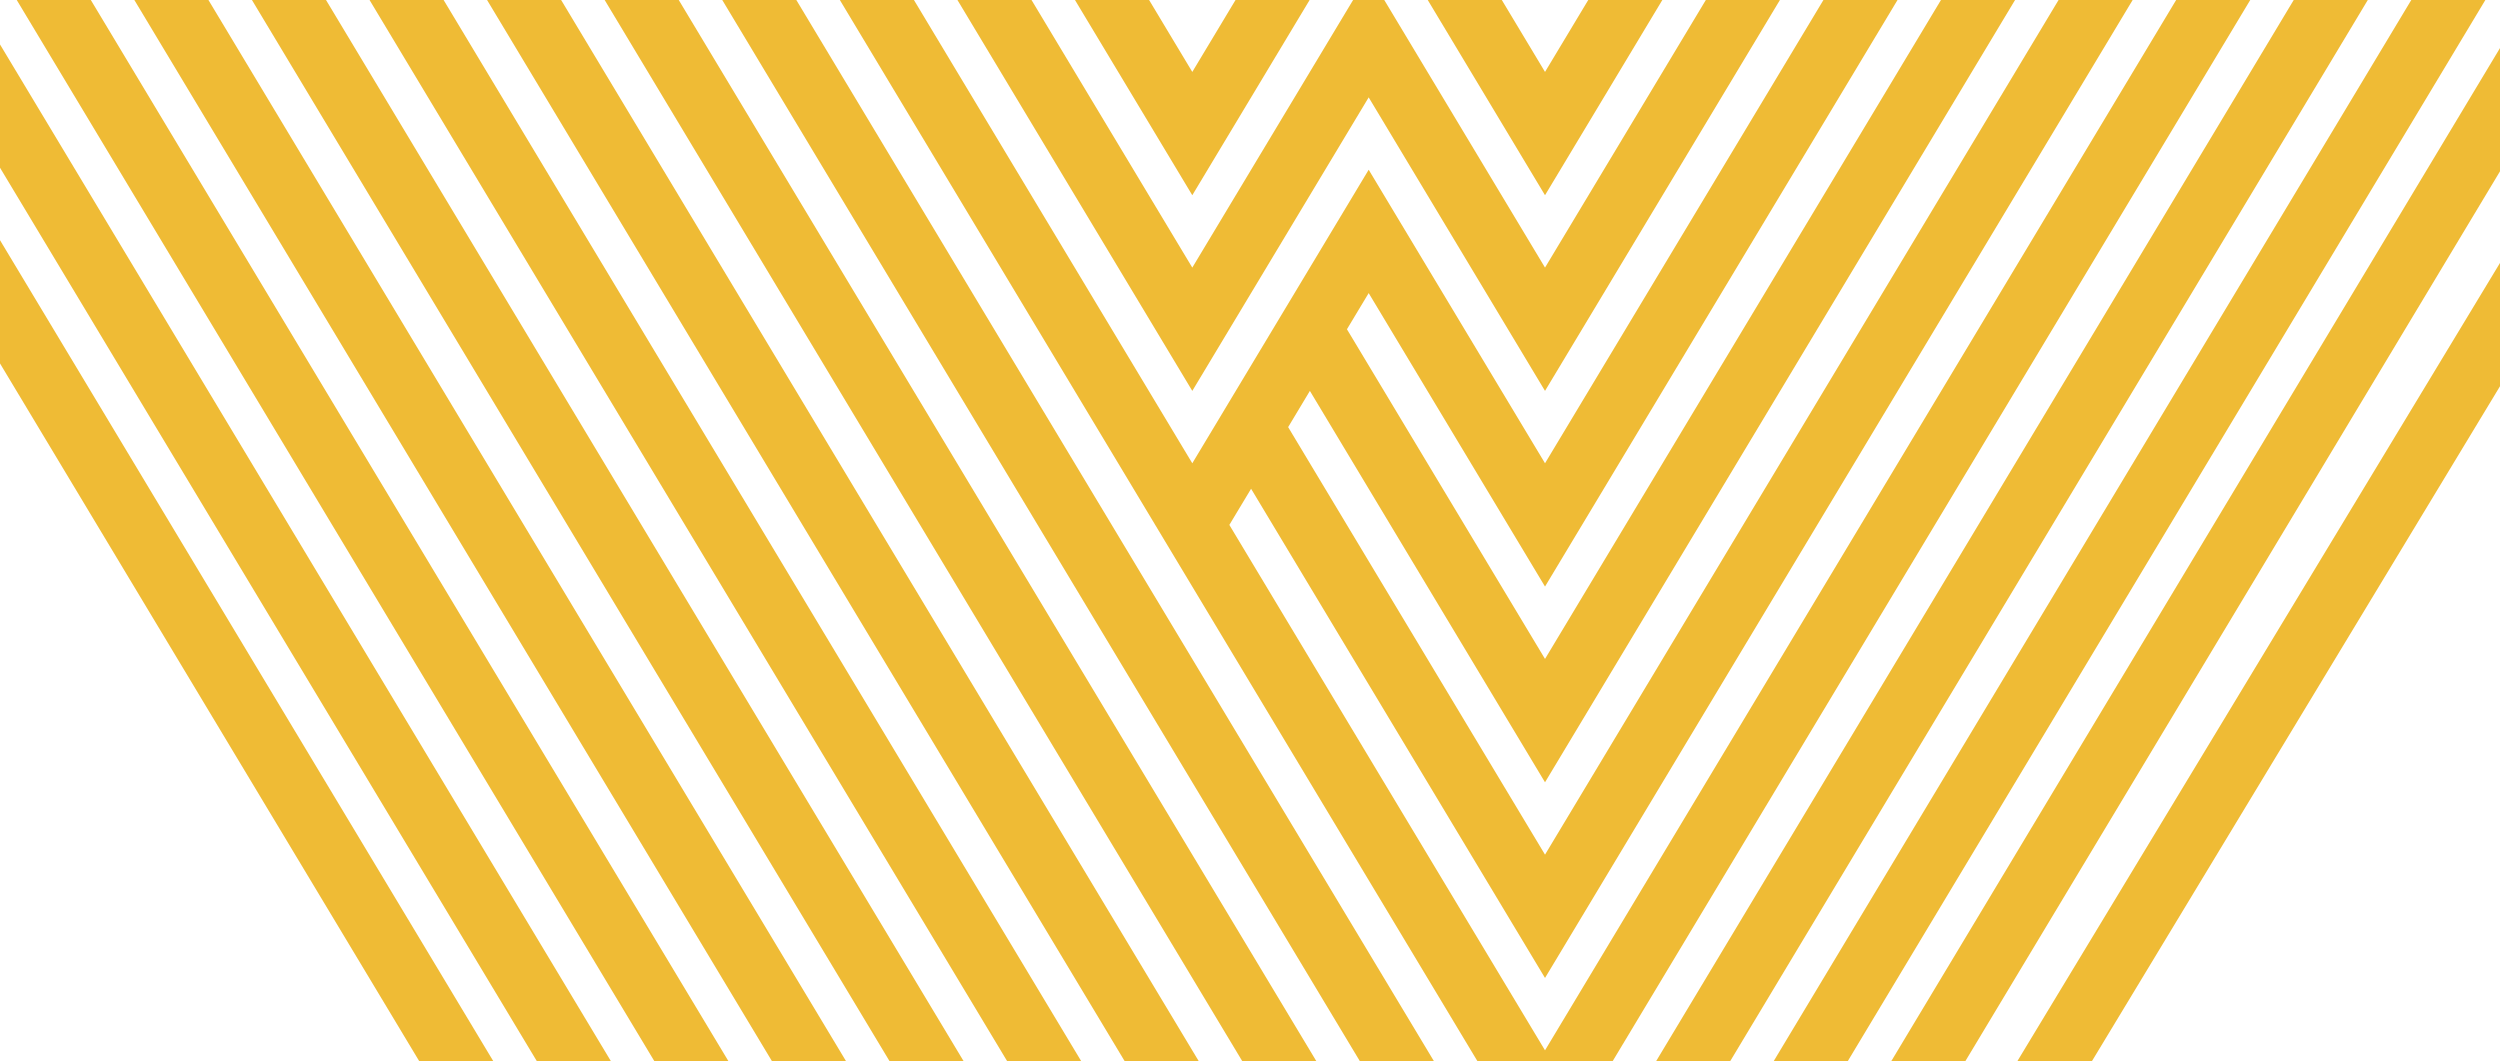
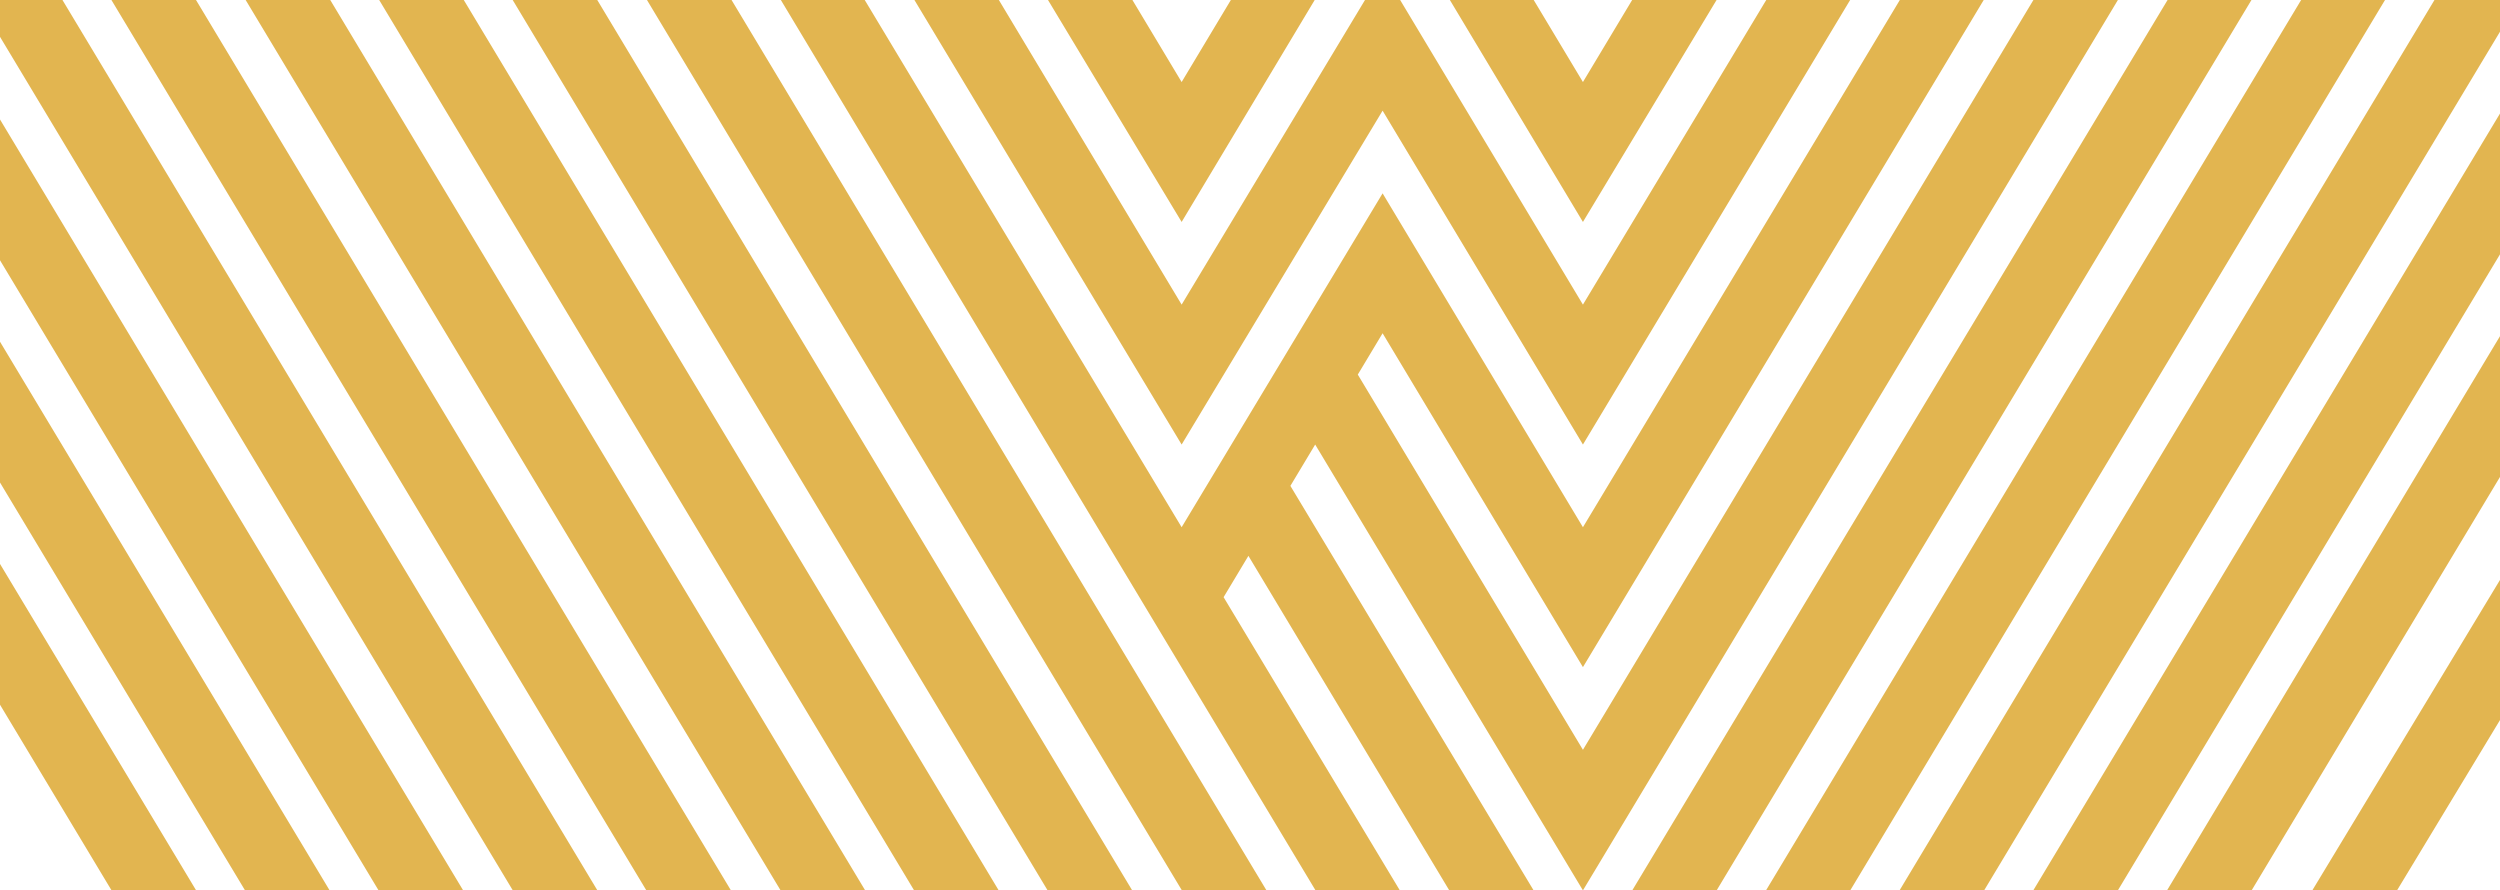
- <svg xmlns="http://www.w3.org/2000/svg" id="Layer_1" data-name="Layer 1" viewBox="0 0 447.31 189.77">
-   <defs>
-     <style>.cls-1{opacity:0.79;}.cls-2{fill:#eba900;}</style>
-   </defs>
-   <g class="cls-1">
-     <rect class="cls-2" x="186.61" y="-22.87" width="11.36" height="233.58" transform="translate(-20.91 112.45) rotate(-31)" />
-     <polygon class="cls-2" points="244.89 17.42 276.44 69.94 320.43 -3.26 310.69 -9.11 276.44 47.88 244.89 -4.64 213.33 47.88 179.09 -9.11 169.35 -3.26 213.33 69.94 244.89 17.42" />
-     <polygon class="cls-2" points="394.84 -9.11 276.44 187.93 219.96 93.92 223.85 87.45 276.44 174.98 383.54 -3.26 373.8 -9.11 276.44 152.92 230.48 76.42 234.37 69.94 276.44 139.97 362.5 -3.26 352.76 -9.11 276.44 117.9 241 58.91 244.89 52.44 276.44 104.95 341.47 -3.26 331.73 -9.11 276.44 82.89 244.89 30.37 213.33 82.89 158.05 -9.11 148.31 -3.26 208.46 96.85 268.61 196.96 276.44 192.25 284.28 196.96 404.58 -3.26 394.84 -9.11" />
-     <polygon class="cls-2" points="299.39 -3.26 289.65 -9.11 276.44 12.87 263.24 -9.11 253.5 -3.26 276.44 34.93 299.39 -3.26" />
-     <polygon class="cls-2" points="236.28 -3.26 226.54 -9.11 213.33 12.87 200.13 -9.11 190.38 -3.26 213.33 34.93 236.28 -3.26" />
-     <rect class="cls-2" x="243.81" y="88.24" width="233.58" height="11.36" transform="translate(94.37 354.64) rotate(-59)" />
-     <rect class="cls-2" x="102.46" y="-22.87" width="11.36" height="233.58" transform="translate(-32.93 69.11) rotate(-31)" />
-     <rect class="cls-2" x="123.5" y="-22.87" width="11.36" height="233.58" transform="translate(-29.92 79.95) rotate(-31)" />
-     <rect class="cls-2" x="144.53" y="-22.87" width="11.36" height="233.58" transform="translate(-26.92 90.78) rotate(-31)" />
-     <rect class="cls-2" x="165.57" y="-22.87" width="11.36" height="233.58" transform="translate(-23.91 101.62) rotate(-31)" />
-     <rect class="cls-2" x="18.31" y="-22.87" width="11.36" height="233.58" transform="translate(-44.95 25.77) rotate(-31)" />
-     <rect class="cls-2" x="39.35" y="-22.87" width="11.36" height="233.58" transform="translate(-41.94 36.61) rotate(-31)" />
-     <rect class="cls-2" x="60.38" y="-22.87" width="11.36" height="233.58" transform="translate(-38.94 47.44) rotate(-31)" />
-     <rect class="cls-2" x="81.42" y="-22.87" width="11.36" height="233.58" transform="translate(-35.93 58.28) rotate(-31)" />
-     <rect class="cls-2" x="306.92" y="88.24" width="233.58" height="11.36" transform="matrix(0.52, -0.86, 0.86, 0.52, 124.98, 408.74)" />
-     <rect class="cls-2" x="285.88" y="88.24" width="233.58" height="11.36" transform="translate(114.77 390.71) rotate(-59)" />
-     <rect class="cls-2" x="264.84" y="88.24" width="233.58" height="11.36" transform="translate(104.57 372.67) rotate(-59)" />
+ <svg xmlns="http://www.w3.org/2000/svg" version="1.1" id="Layer_1" x="0px" y="0px" viewBox="0 0 393.1 139.9" style="enable-background:new 0 0 393.1 139.9;" xml:space="preserve">
+   <style type="text/css">
+ 	.st0{fill:#E2B550;}
+ </style>
+   <g>
+     <rect x="159.1" y="-22.9" transform="matrix(0.8572 -0.515 0.515 0.8572 -24.8401 98.2664)" class="st0" width="11.4" height="233.6" />
+     <polygon class="st0" points="217.4,17.4 248.9,69.9 292.9,-3.3 283.2,-9.1 248.9,47.9 217.4,-4.6 185.8,47.9 151.6,-9.1    141.8,-3.3 185.8,69.9  " />
+     <polygon class="st0" points="367.3,-9.1 248.9,187.9 192.4,93.9 196.3,87.4 248.9,175 356,-3.3 346.3,-9.1 248.9,152.9 202.9,76.4    206.8,69.9 248.9,140 335,-3.3 325.2,-9.1 248.9,117.9 213.5,58.9 217.4,52.4 248.9,104.9 313.9,-3.3 304.2,-9.1 248.9,82.9    217.4,30.4 185.8,82.9 130.5,-9.1 120.8,-3.3 180.9,96.8 241.1,197 248.9,192.2 256.7,197 377,-3.3  " />
+     <polygon class="st0" points="271.9,-3.3 262.1,-9.1 248.9,12.9 235.7,-9.1 226,-3.3 248.9,34.9  " />
+     <polygon class="st0" points="208.7,-3.3 199,-9.1 185.8,12.9 172.6,-9.1 162.8,-3.3 185.8,34.9  " />
+     <rect x="216.3" y="88.2" transform="matrix(0.515 -0.8572 0.8572 0.515 81.0178 331.0342)" class="st0" width="233.6" height="11.4" />
+     <rect x="74.9" y="-22.9" transform="matrix(0.8572 -0.515 0.515 0.8572 -36.8598 54.9257)" class="st0" width="11.4" height="233.6" />
+     <rect x="96" y="-22.9" transform="matrix(0.8572 -0.515 0.515 0.8572 -33.8558 65.7651)" class="st0" width="11.4" height="233.6" />
+     <rect x="117" y="-22.9" transform="matrix(0.8572 -0.515 0.515 0.8572 -30.8519 76.5943)" class="st0" width="11.4" height="233.6" />
+     <rect x="138" y="-22.9" transform="matrix(0.8572 -0.515 0.515 0.8572 -27.8479 87.4336)" class="st0" width="11.4" height="233.6" />
+     <rect x="-9.2" y="-22.9" transform="matrix(0.8572 -0.515 0.515 0.8572 -48.8795 11.585)" class="st0" width="11.4" height="233.6" />
+     <rect x="11.8" y="-22.9" transform="matrix(0.8572 -0.515 0.515 0.8572 -45.8755 22.4244)" class="st0" width="11.4" height="233.6" />
+     <rect x="32.8" y="-22.9" transform="matrix(0.8572 -0.515 0.515 0.8572 -42.8716 33.2535)" class="st0" width="11.4" height="233.6" />
+     <rect x="53.9" y="-22.9" transform="matrix(0.8572 -0.515 0.515 0.8572 -39.8676 44.0929)" class="st0" width="11.4" height="233.6" />
+     <rect x="281.2" y="87.5" transform="matrix(0.5174 -0.8557 0.8557 0.5174 112.5849 386.0157)" class="st0" width="234.7" height="11.4" />
+     <rect x="258.3" y="88.2" transform="matrix(0.515 -0.8572 0.8572 0.515 101.4114 367.0976)" class="st0" width="233.6" height="11.4" />
+     <rect x="237.3" y="88.2" transform="matrix(0.515 -0.8572 0.8572 0.515 91.2139 349.0634)" class="st0" width="233.6" height="11.4" />
  </g>
</svg>
